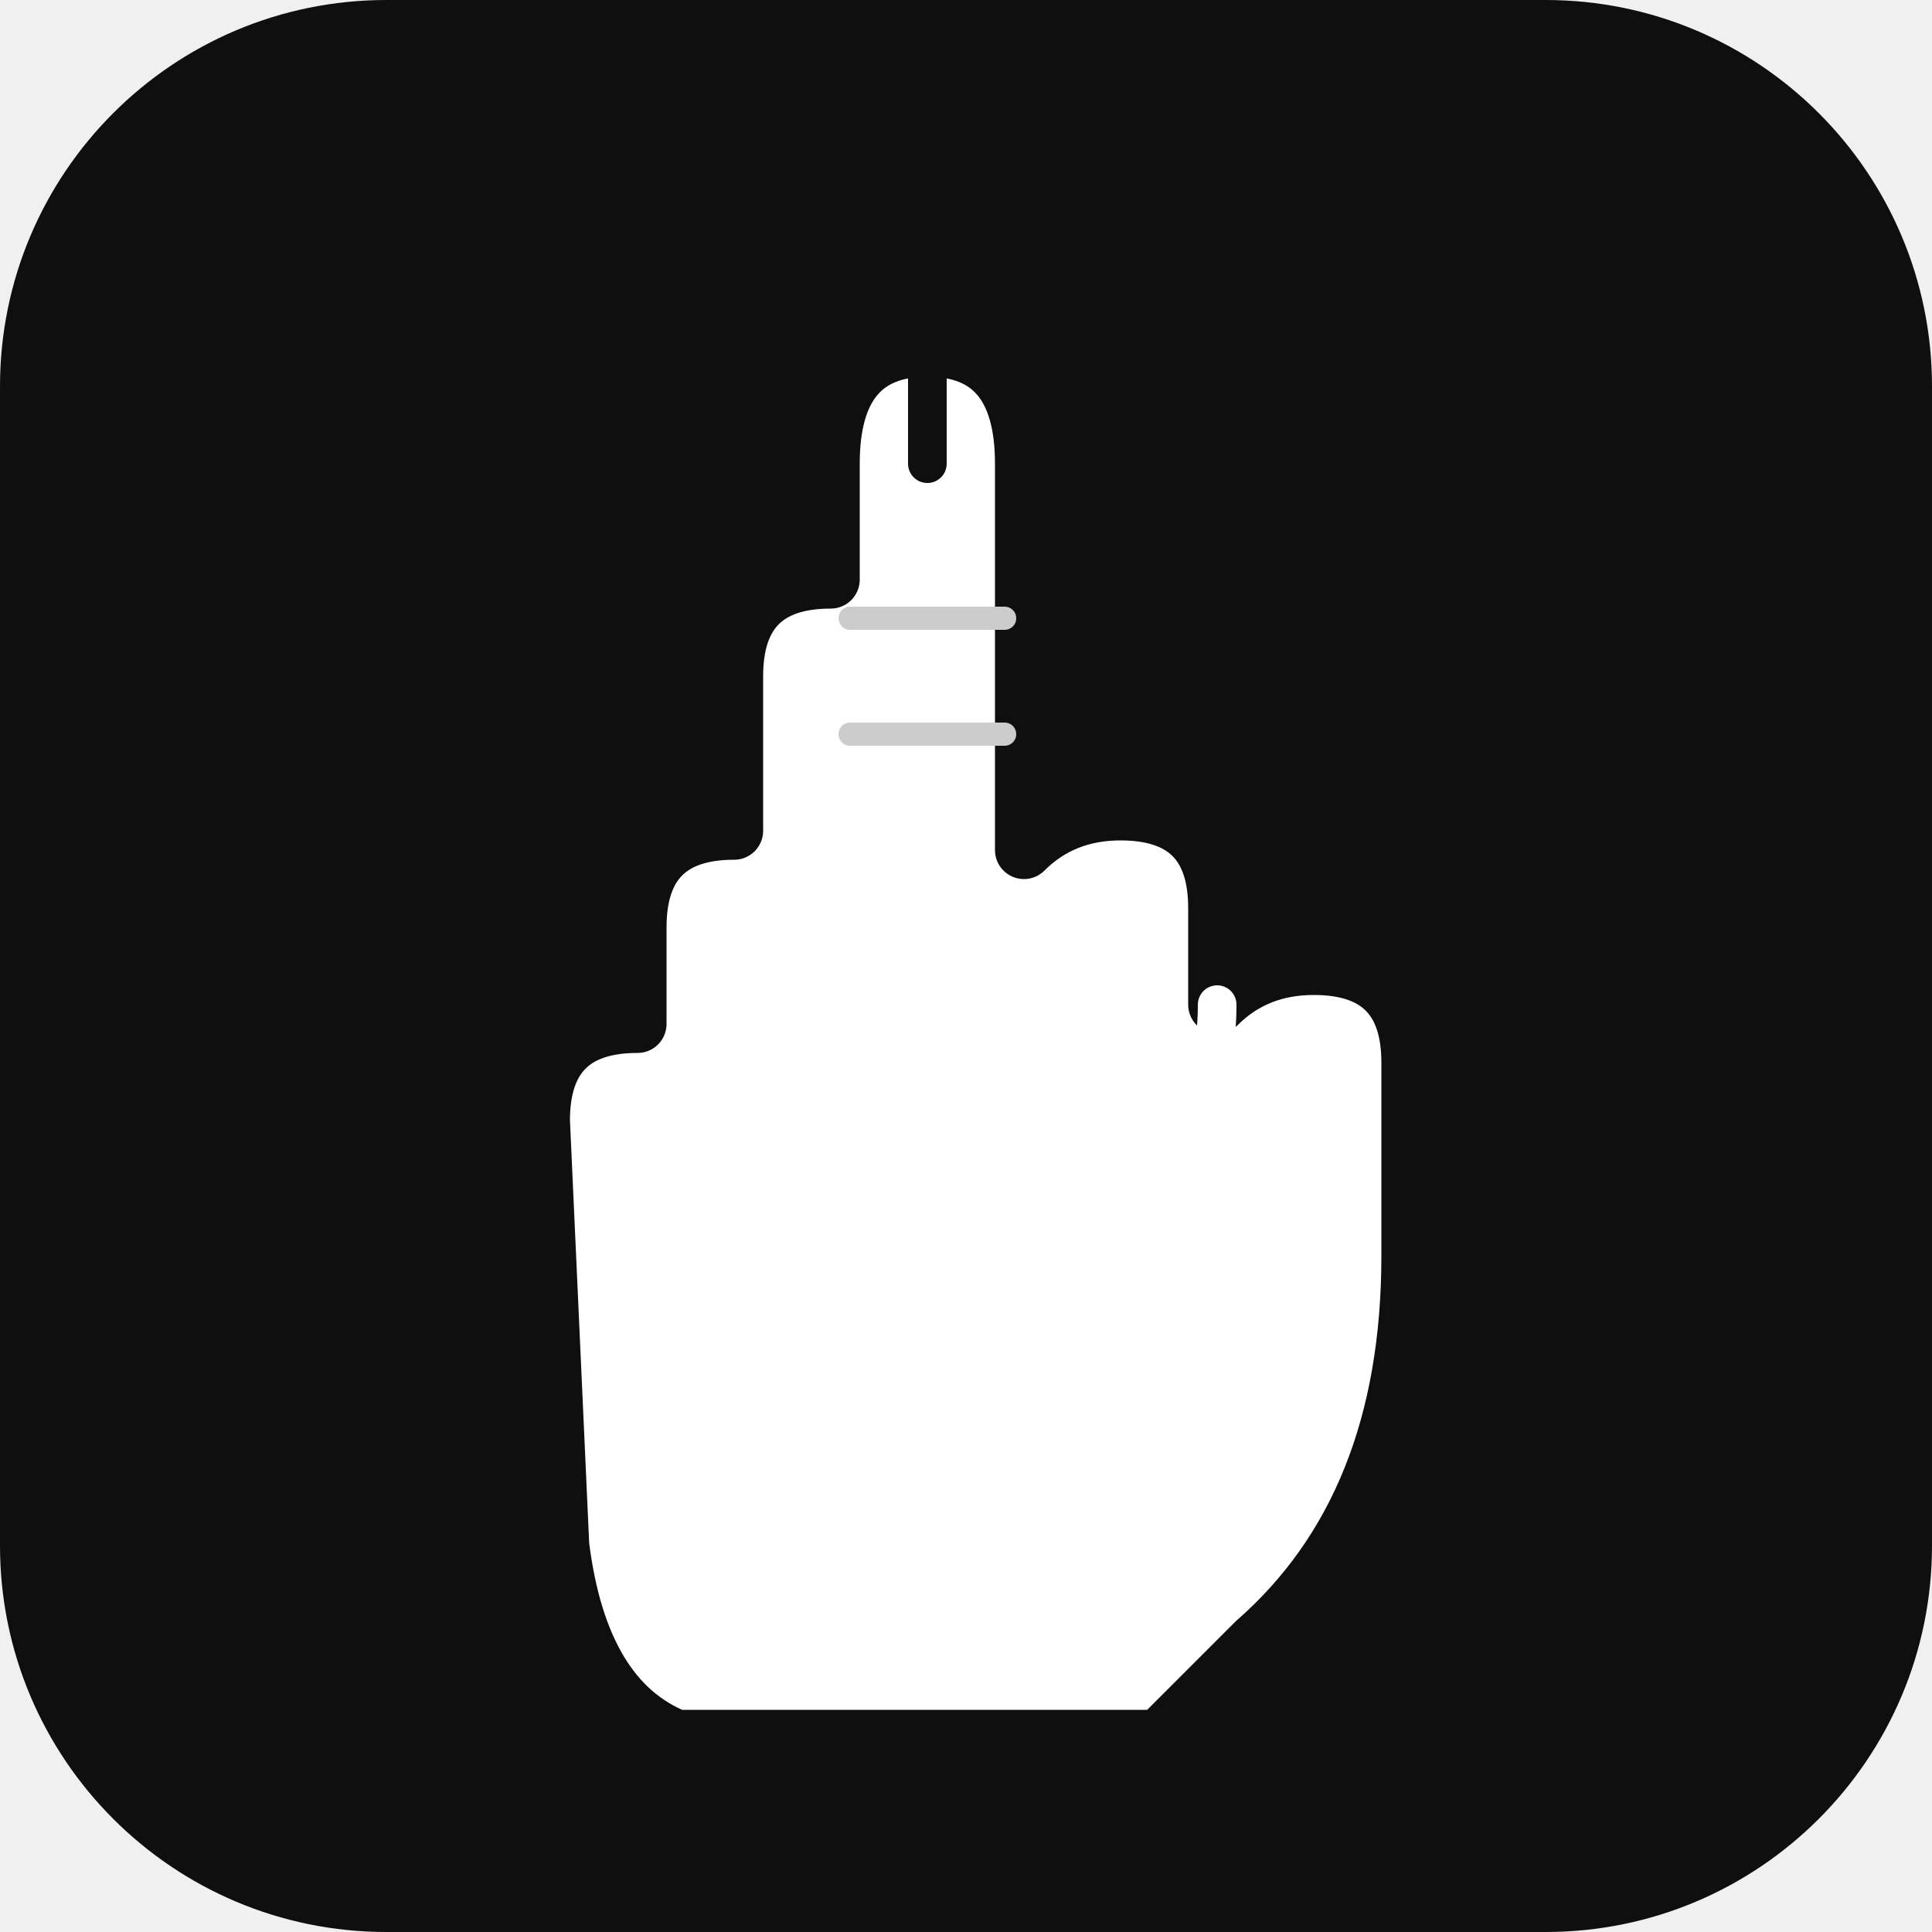
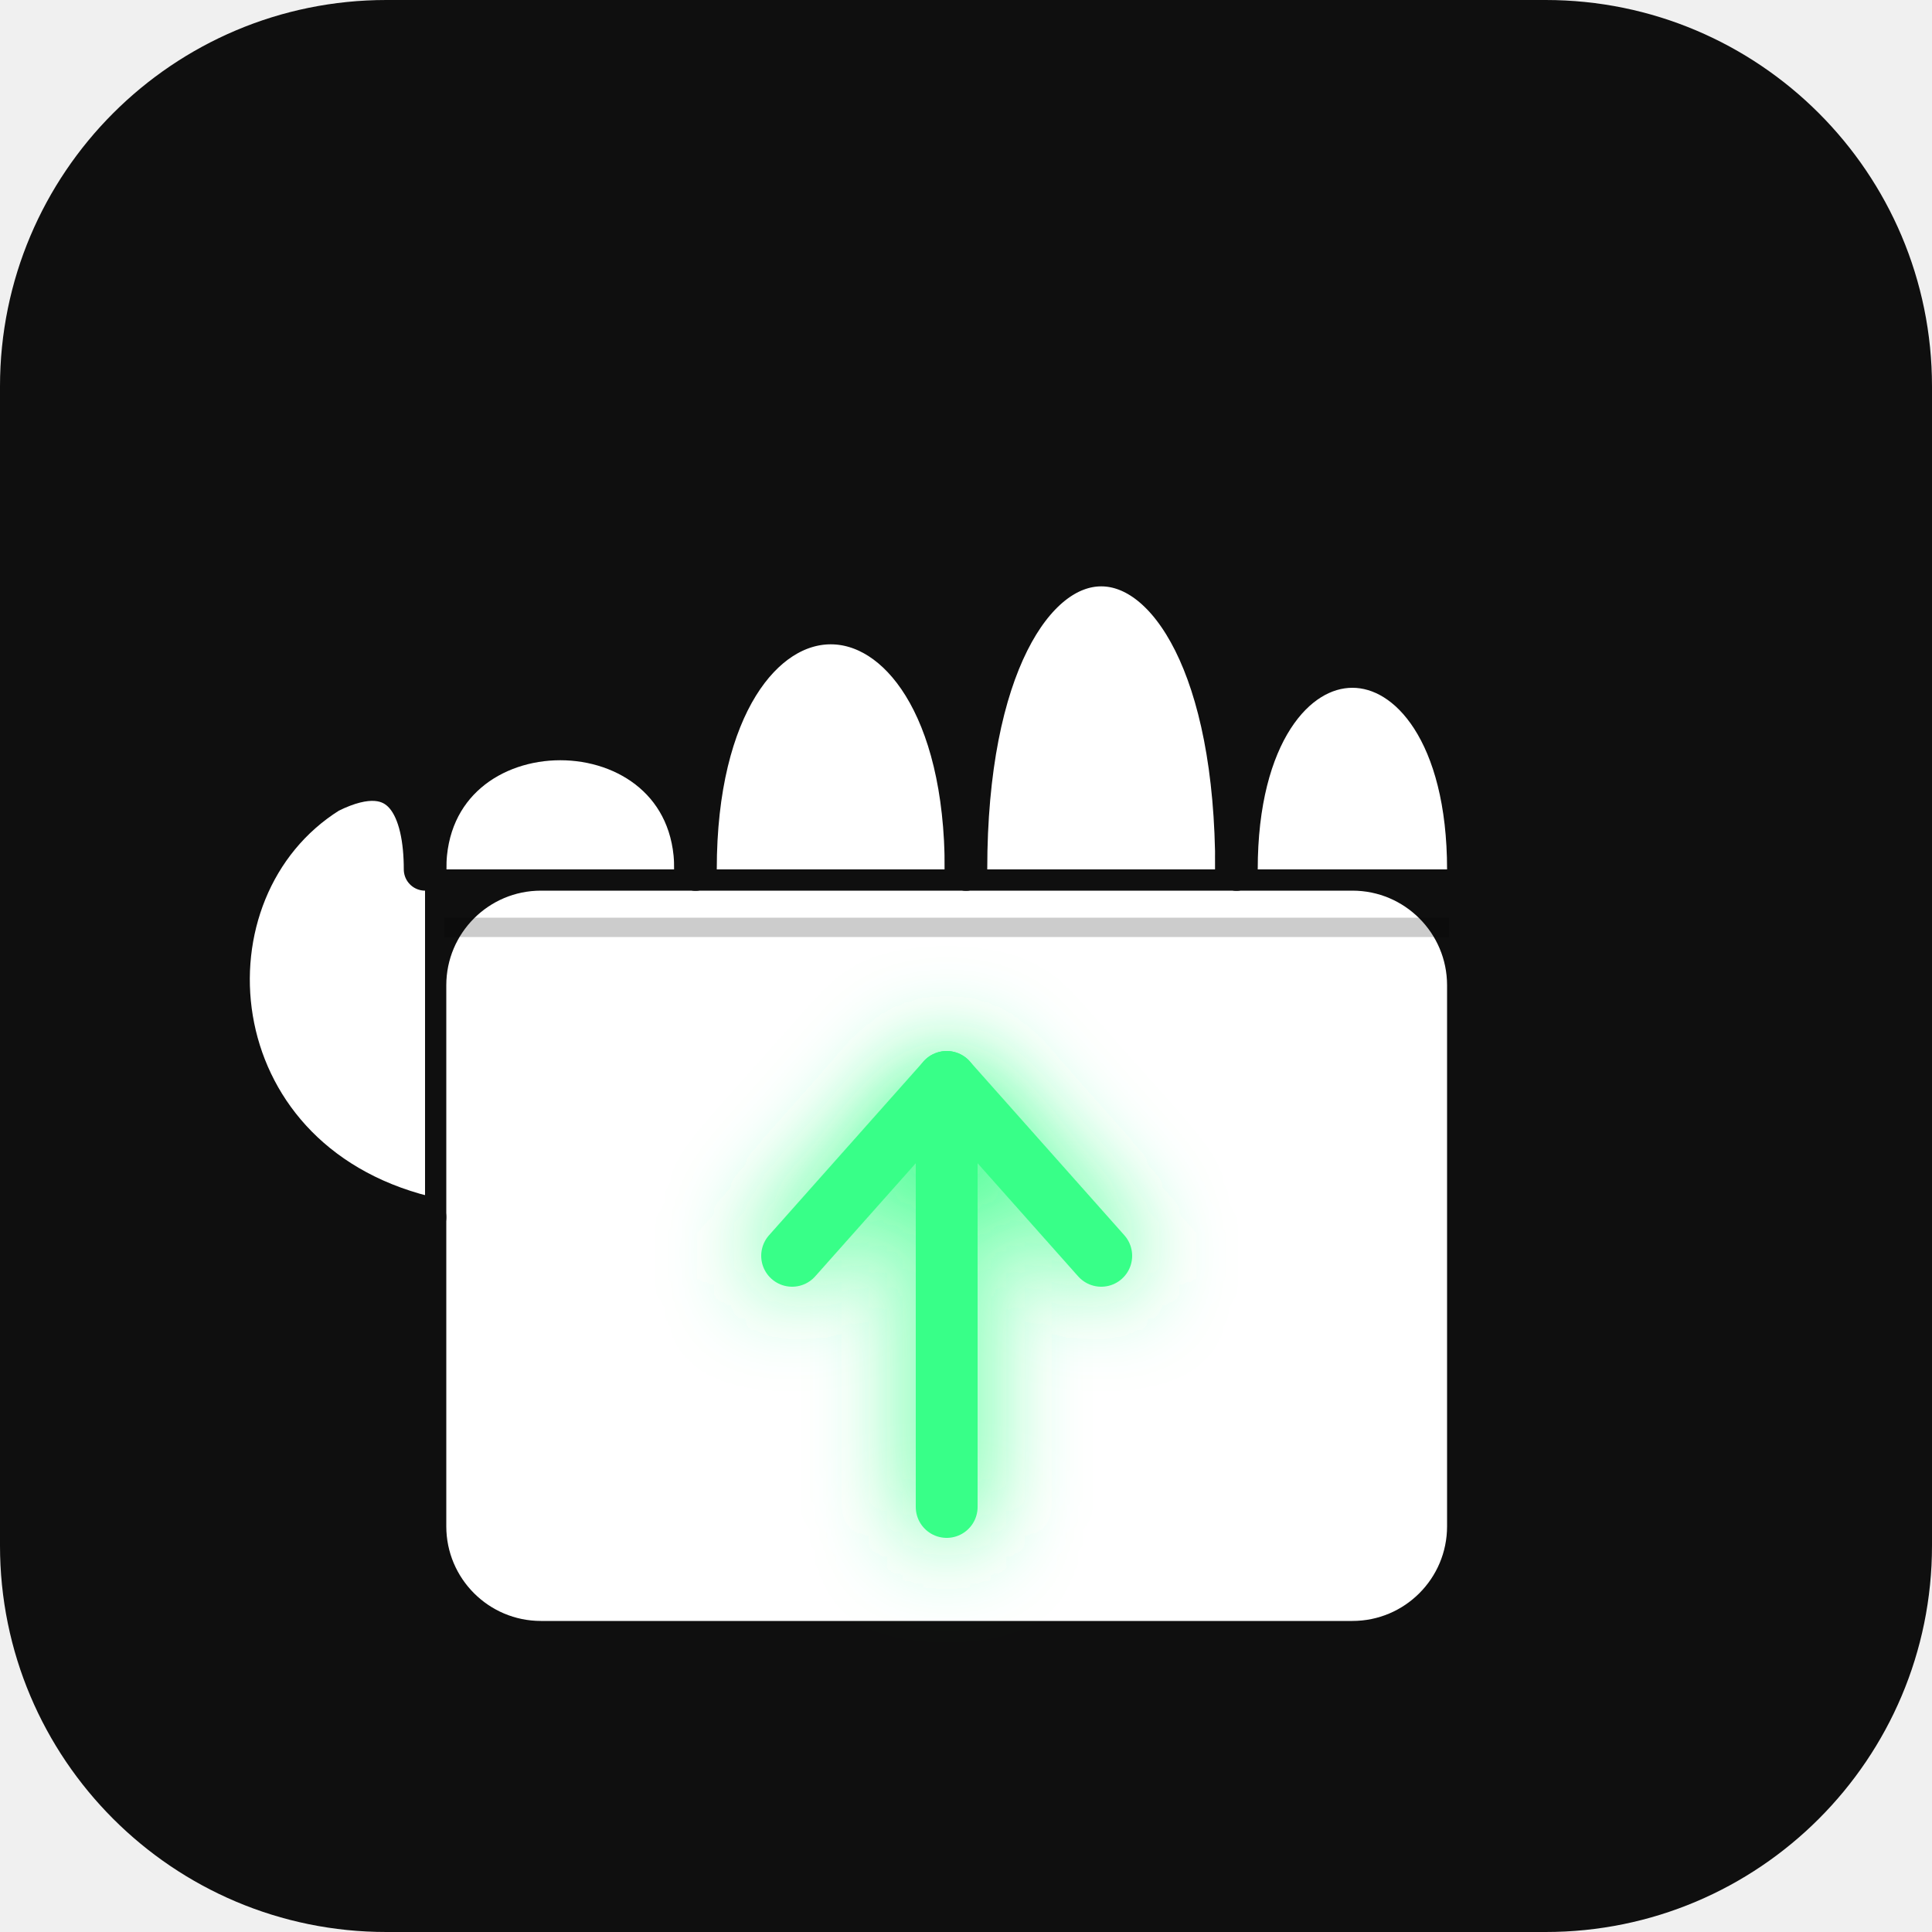
<svg xmlns="http://www.w3.org/2000/svg" viewBox="0 0 100 100">
+   <defs>
+     <filter id="glow" x="-100%" y="-100%" width="300%" height="300%">
+       <feGaussianBlur stdDeviation="2.5" result="blur" />
+       <feMerge>
+         <feMergeNode in="blur" />
+         <feMergeNode in="SourceGraphic" />
+       </feMerge>
+     </filter>
+   </defs>
  <rect width="100" height="100" rx="20" fill="#0f0f0f" />
-   <g stroke="#0f0f0f" stroke-linecap="round" stroke-linejoin="round">
-     <path d="M 35,90 Q 30,88 29,80 L 28,58 Q 28,53 33,53 L 33,48 Q 33,43 38,43 L 38,35 Q 38,30 43,30 L 43,24 Q 43,18 48,18 Q 53,18 53,24 L 53,44 Q 55,42 58,42 Q 63,42 63,47 L 63,52 Q 65,50 68,50 Q 73,50 73,55 L 73,65 Q 73,78 65,85 L 60,90 Z" fill="white" stroke-width="3" />
-     <path d="M 63,52 Q 63,57 60,58 L 58,58" fill="none" stroke="white" stroke-width="2" />
-     <line x1="44" y1="32" x2="52" y2="32" stroke="#ccc" stroke-width="1.2" />
-     <line x1="44" y1="38" x2="52" y2="38" stroke="#ccc" stroke-width="1.2" />
-     <line x1="48" y1="24" x2="48" y2="10" stroke="#0f0f0f" stroke-width="2" />
-     <polyline points="43,16 48,10 53,16" stroke="#0f0f0f" stroke-width="2" fill="none" />
+   <g fill="white" stroke="#0f0f0f" stroke-width="2.2" stroke-linecap="round" stroke-linejoin="round">
+     <rect x="22" y="45" width="54" height="40" rx="6" />
+     <path d="M 22,45 C 22,36 36,36 36,45" />
+     <path d="M 36,45 C 36,28 50,28 50,45" />
+     <path d="M 50,45 C 50,24 64,24 64,45" />
+     <path d="M 64,45 C 64,31 76,31 76,45" />
+     <path d="M 22,63 C 10,60 9,46 17,41 C 21,39 22,42 22,45" />
+   </g>
+   <line x1="23" y1="48" x2="75" y2="48" stroke="rgba(0,0,0,0.2)" stroke-width="1" />
+   <g filter="url(#glow)" stroke="#39ff88" stroke-width="3.2" stroke-linecap="round" stroke-linejoin="round" fill="none">
+     <line x1="49" y1="78" x2="49" y2="56" />
+     <polyline points="41,65 49,56 57,65" />
  </g>
</svg>
